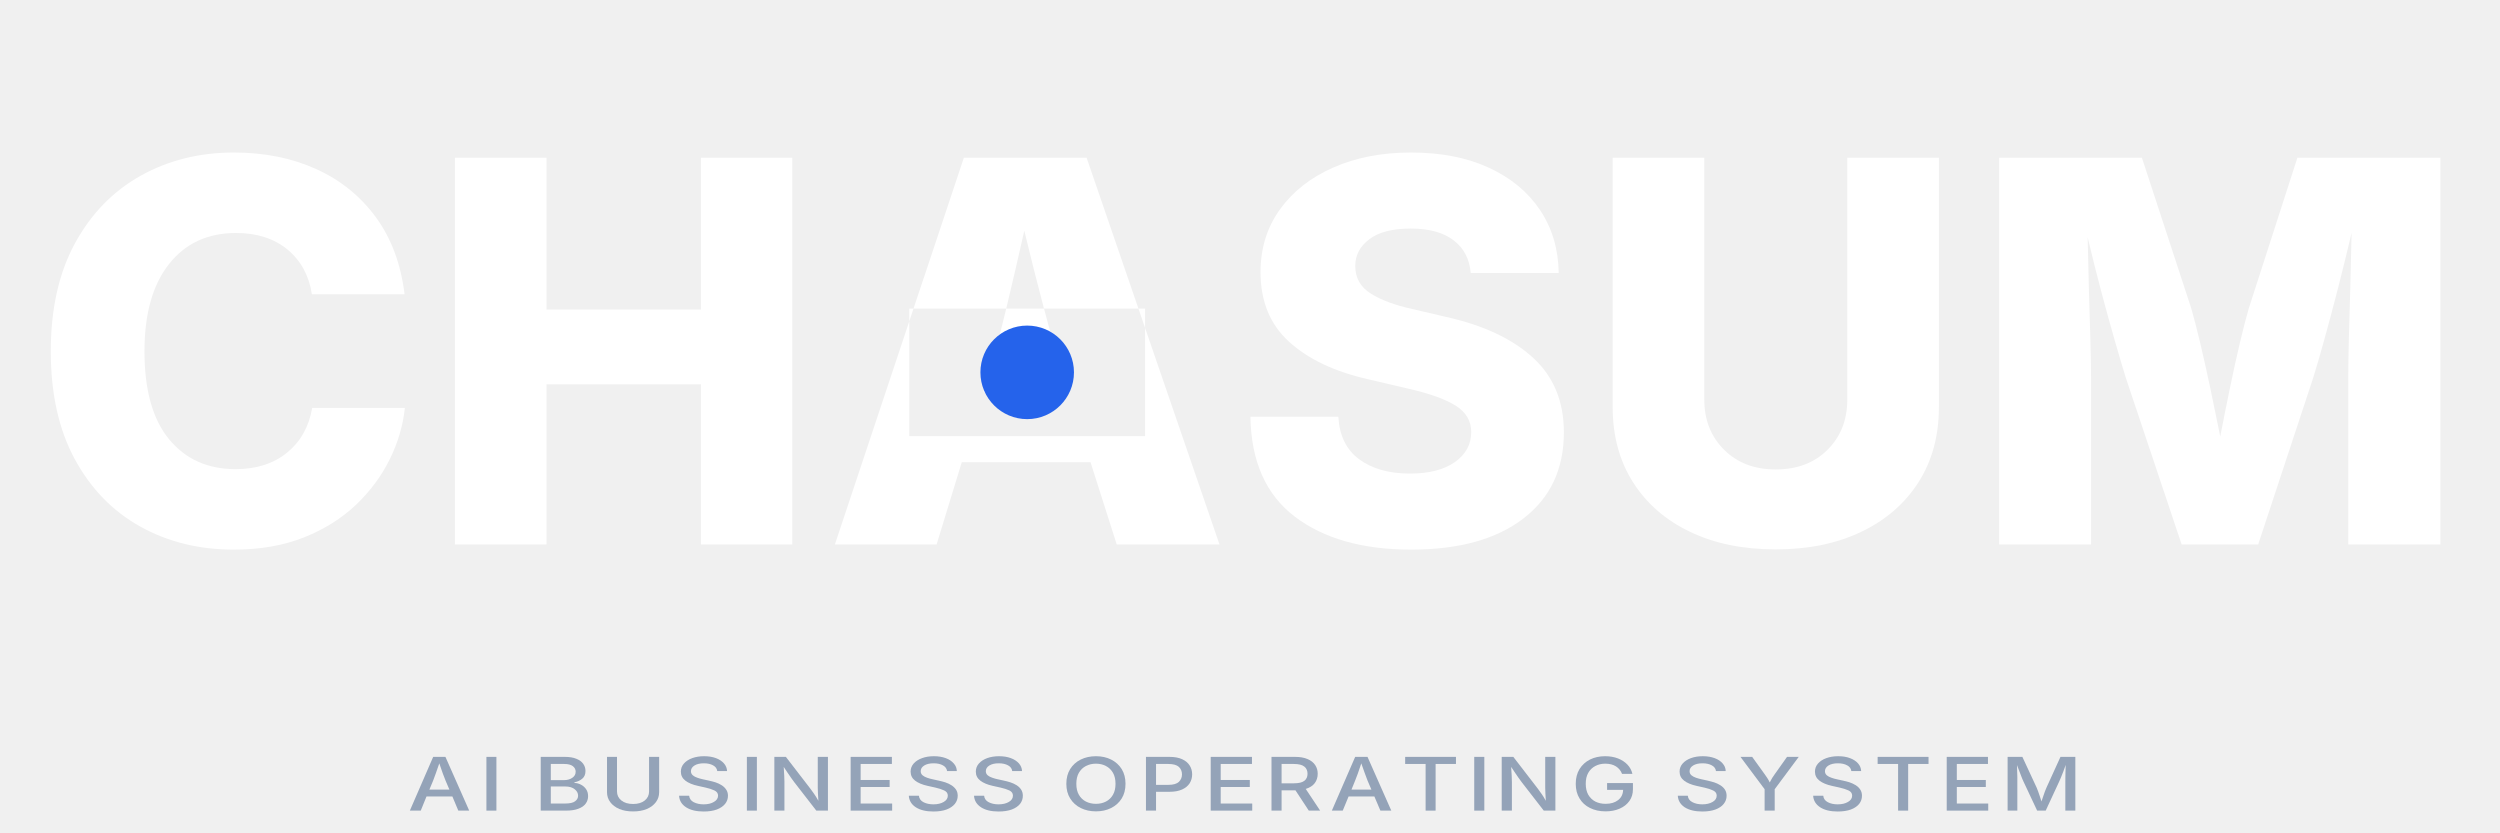
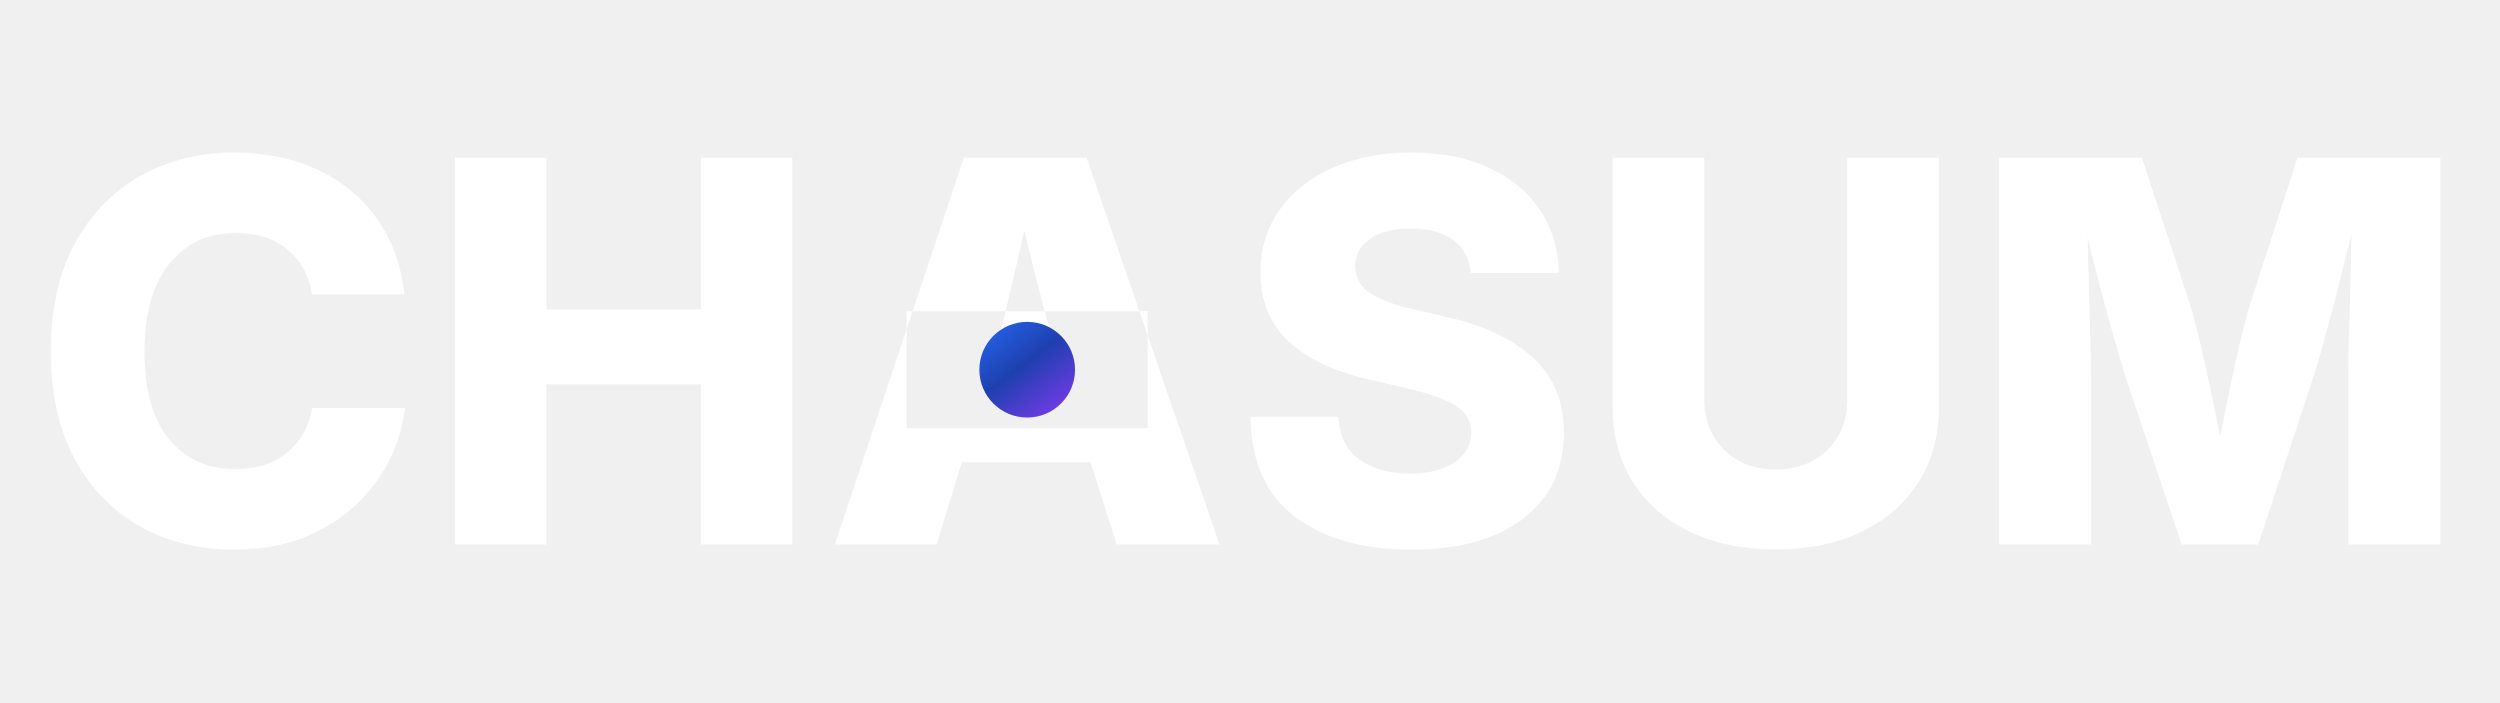
- <svg xmlns="http://www.w3.org/2000/svg" viewBox="0 0 338.645 112.836" fill="none" role="img" aria-label="Chasum">
+ <svg xmlns="http://www.w3.org/2000/svg" viewBox="0 0 338.645 95.117" fill="none" role="img" aria-label="Chasum">
  <g transform="translate(4 4)">
    <g transform="translate(0 69.75)">
      <path fill="#FFFFFF" d="M27.67 0.70Q20.60 0.70 14.99-2.43Q9.39-5.55 6.13-11.55Q2.88-17.54 2.88-26.16Q2.88-34.80 6.17-40.82Q9.46-46.83 15.08-49.96Q20.71-53.09 27.67-53.09Q33.89-53.09 38.85-50.84Q43.80-48.59 46.93-44.30Q50.06-40.01 50.80-33.89L38.25-33.89Q37.65-37.72 34.93-39.96Q32.20-42.19 27.98-42.19Q22.22-42.19 18.90-37.99Q15.57-33.79 15.57-26.16Q15.57-18.28 18.91-14.24Q22.25-10.20 27.91-10.20Q32.13-10.20 34.88-12.43Q37.62-14.66 38.29-18.49L50.84-18.49Q50.48-14.98 48.81-11.57Q47.14-8.16 44.23-5.38Q41.31-2.60 37.16-0.95Q33.01 0.70 27.67 0.70" />
      <path fill="#FFFFFF" d="M70.03 0L57.62 0L57.62-52.38L70.03-52.38L70.03-31.82L90.95-31.82L90.95-52.38L103.32-52.38L103.32 0L90.95 0L90.95-21.69L70.03-21.69" />
-       <path fill="#FFFFFF" fill-rule="evenodd" d="M122.87 0L109.09 0L126.56-52.38L143.19-52.38L161.19 0L147.27 0L143.72-11.14L126.28-11.14L122.87 0M129.90-22.89L129.20-20.64L140.70-20.64L139.99-22.89Q138.62-27.39 137.32-32.31Q136.02-37.23 134.75-42.50Q133.56-37.20 132.38-32.27Q131.20-27.35 129.90-22.89 M119.17 -31.951 H151.111 V-14.671 H119.17 Z" />
-       <circle cx="135.141" cy="-23.311" r="6.336" fill="#2563EB" />
+       <defs>
+         <linearGradient id="at107" x1="12%" y1="0%" x2="88%" y2="100%">
+           <stop offset="0%" stop-color="#2563EB" />
+           <stop offset="45%" stop-color="#1E40AF" />
+           <stop offset="100%" stop-color="#7C3AED" />
+         </linearGradient>
+       </defs>
+       <path fill="#FFFFFF" fill-rule="evenodd" d="M122.87 0L109.09 0L126.56-52.38L143.19-52.38L161.19 0L147.27 0L143.72-11.14L126.28-11.14L122.87 0M129.90-22.89L129.20-20.64L140.70-20.64L139.99-22.89Q138.62-27.39 137.32-32.31Q136.02-37.23 134.75-42.50Q133.56-37.20 132.38-32.27Q131.20-27.35 129.90-22.89 M118.81 -31.591 H151.471 V-15.751 H118.81 Z" />
+       <circle cx="135.141" cy="-23.671" r="6.48" fill="url(#at107)" />
      <path fill="#FFFFFF" d="M187.14 0.70Q177.29 0.70 171.40-3.76Q165.52-8.23 165.38-17.30L177.29-17.30Q177.50-13.46 180.12-11.53Q182.74-9.60 187-9.60Q190.86-9.60 193.08-11.16Q195.29-12.73 195.29-15.22Q195.29-17.47 193.20-18.79Q191.11-20.11 186.82-21.09L181.27-22.39Q174.48-23.94 170.61-27.46Q166.75-30.97 166.75-36.88Q166.75-41.73 169.37-45.37Q171.98-49.01 176.59-51.05Q181.20-53.09 187.14-53.09Q193.22-53.09 197.68-51.03Q202.15-48.97 204.61-45.30Q207.07-41.62 207.14-36.77L195.22-36.77Q194.98-39.62 192.90-41.20Q190.83-42.79 187.10-42.79Q183.38-42.79 181.48-41.34Q179.58-39.90 179.58-37.72Q179.58-35.30 181.69-33.98Q183.80-32.66 187.31-31.89L191.85-30.83Q199.44-29.14 203.64-25.31Q207.84-21.48 207.84-15.19Q207.84-7.73 202.36-3.52Q196.88 0.70 187.14 0.70" />
      <path fill="#FFFFFF" d="M236.53 0.67Q229.89 0.67 224.93-1.71Q219.97-4.08 217.21-8.42Q214.45-12.76 214.45-18.60L214.45-52.38L226.86-52.38L226.86-19.62Q226.86-15.50 229.54-12.83Q232.21-10.16 236.53-10.16Q240.89-10.16 243.56-12.83Q246.23-15.50 246.23-19.62L246.23-52.38L258.64-52.38L258.64-18.60Q258.64-12.76 255.87-8.42Q253.09-4.08 248.12-1.71Q243.14 0.67 236.53 0.67" />
      <path fill="#FFFFFF" d="M279.25 0L266.80 0L266.80-52.38L286.14-52.38L292.82-31.99Q293.34-30.20 294.03-27.32Q294.71-24.43 295.42-21.09Q296.12-17.75 296.75-14.62Q297.35-17.75 298.04-21.08Q298.72-24.40 299.41-27.30Q300.09-30.20 300.62-31.99L307.20-52.38L326.57-52.38L326.57 0L314.09 0L314.09-22.57Q314.09-24.57 314.17-27.83Q314.26-31.08 314.37-34.87Q314.47-38.67 314.54-42.19Q313.66-38.46 312.70-34.70Q311.73-30.94 310.85-27.76Q309.97-24.57 309.34-22.57L301.89 0L291.52 0L283.96-22.57Q283.36-24.50 282.48-27.56Q281.60-30.62 280.63-34.26Q279.67-37.90 278.79-41.59Q278.86-38.14 278.96-34.49Q279.07-30.83 279.16-27.69Q279.25-24.54 279.25-22.57" />
    </g>
-     <g transform="translate(51.213 96.117) scale(1.22 1)">
-       <g transform="translate(0 9.688)">
-         <path fill="#94A3B8" d="M1.46 0L0.25 0L2.84-7.28L4.20-7.28L6.84 0L5.63 0L4.97-1.92L2.10-1.92L1.46 0M2.83-4.05L2.42-2.85L4.64-2.85L4.22-4.05Q4.07-4.48 3.90-5.06Q3.73-5.63 3.52-6.40Q3.30-5.62 3.13-5.04Q2.96-4.46 2.83-4.05" />
-         <path fill="#94A3B8" d="M8.75-7.28L9.86-7.28L9.86 0L8.75 0" />
-         <path fill="#94A3B8" d="" />
-         <path fill="#94A3B8" d="M17.58 0L14.78 0L14.78-7.28L17.46-7.28Q18.24-7.28 18.74-7.02Q19.25-6.77 19.50-6.34Q19.75-5.90 19.75-5.37Q19.75-4.68 19.39-4.32Q19.03-3.96 18.52-3.83L18.52-3.75Q18.89-3.74 19.24-3.52Q19.58-3.31 19.81-2.92Q20.04-2.52 20.04-1.96Q20.04-1.40 19.78-0.96Q19.52-0.51 18.97-0.26Q18.43 0 17.58 0M15.90-3.27L15.90-0.96L17.47-0.96Q18.26-0.96 18.59-1.26Q18.93-1.56 18.93-2.02Q18.93-2.53 18.55-2.90Q18.17-3.27 17.51-3.27L15.90-3.27M15.90-6.32L15.90-4.13L17.36-4.13Q17.91-4.13 18.28-4.44Q18.66-4.75 18.66-5.27Q18.66-5.72 18.35-6.02Q18.03-6.32 17.39-6.32" />
-         <path fill="#94A3B8" d="M25.04 0.11Q24.16 0.11 23.51-0.22Q22.86-0.56 22.50-1.15Q22.14-1.74 22.14-2.50L22.14-7.28L23.25-7.28L23.25-2.59Q23.25-1.86 23.73-1.38Q24.21-0.90 25.04-0.90Q25.86-0.90 26.34-1.38Q26.81-1.86 26.81-2.59L26.81-7.28L27.93-7.28L27.93-2.50Q27.93-1.74 27.57-1.15Q27.21-0.56 26.56-0.22Q25.91 0.11 25.04 0.11" />
-         <path fill="#94A3B8" d="M32.87 0.12Q31.65 0.12 30.92-0.45Q30.19-1.03 30.14-2.02L31.26-2.02Q31.31-1.43 31.77-1.14Q32.24-0.85 32.87-0.85Q33.56-0.85 34.01-1.18Q34.47-1.50 34.47-2.03Q34.47-2.50 34.07-2.73Q33.67-2.96 33.09-3.12L32.24-3.35Q31.34-3.59 30.84-4.06Q30.34-4.53 30.34-5.28Q30.34-5.91 30.68-6.38Q31.02-6.85 31.60-7.11Q32.19-7.37 32.92-7.37Q33.67-7.37 34.24-7.11Q34.80-6.85 35.13-6.39Q35.45-5.94 35.47-5.36L34.38-5.36Q34.33-5.86 33.92-6.13Q33.52-6.41 32.90-6.41Q32.24-6.41 31.85-6.11Q31.46-5.81 31.46-5.34Q31.46-5 31.67-4.78Q31.88-4.57 32.18-4.45Q32.49-4.32 32.76-4.25L33.47-4.06Q33.82-3.97 34.19-3.83Q34.56-3.68 34.87-3.44Q35.18-3.20 35.37-2.85Q35.57-2.50 35.57-2.01Q35.57-1.40 35.25-0.91Q34.93-0.43 34.33-0.15Q33.73 0.12 32.87 0.12" />
-         <path fill="#94A3B8" d="M37.67-7.28L38.78-7.28L38.78 0L37.67 0" />
-         <path fill="#94A3B8" d="M41.84 0L40.72 0L40.72-7.28L42-7.28L44.74-2.94Q44.91-2.67 45.14-2.26Q45.37-1.86 45.61-1.33Q45.58-1.86 45.56-2.34Q45.54-2.82 45.54-3.13L45.54-7.28L46.67-7.28L46.67 0L45.38 0L42.92-3.87Q42.74-4.16 42.58-4.44Q42.42-4.73 42.22-5.08Q42.03-5.43 41.76-5.92Q41.80-5.24 41.82-4.70Q41.84-4.17 41.84-3.88" />
-         <path fill="#94A3B8" d="M53.80 0L49.19 0L49.19-7.28L53.77-7.28L53.77-6.32L50.30-6.32L50.30-4.15L53.52-4.15L53.52-3.20L50.30-3.20L50.30-0.96L53.80-0.96" />
-         <path fill="#94A3B8" d="M58.38 0.12Q57.16 0.12 56.43-0.45Q55.70-1.03 55.65-2.02L56.77-2.02Q56.82-1.43 57.28-1.14Q57.75-0.85 58.38-0.85Q59.07-0.85 59.53-1.18Q59.98-1.50 59.98-2.03Q59.98-2.50 59.58-2.73Q59.18-2.96 58.60-3.12L57.75-3.35Q56.85-3.59 56.35-4.06Q55.85-4.53 55.85-5.28Q55.85-5.91 56.19-6.38Q56.53-6.85 57.12-7.11Q57.70-7.37 58.43-7.37Q59.18-7.37 59.75-7.11Q60.32-6.85 60.64-6.39Q60.97-5.94 60.98-5.36L59.90-5.36Q59.84-5.86 59.44-6.13Q59.03-6.41 58.41-6.41Q57.75-6.41 57.36-6.11Q56.97-5.81 56.97-5.34Q56.97-5 57.18-4.78Q57.39-4.57 57.69-4.45Q58-4.32 58.28-4.25L58.98-4.06Q59.33-3.97 59.70-3.83Q60.07-3.68 60.38-3.44Q60.69-3.20 60.89-2.85Q61.08-2.50 61.08-2.01Q61.08-1.40 60.76-0.91Q60.44-0.43 59.84-0.15Q59.24 0.12 58.38 0.12" />
-         <path fill="#94A3B8" d="M65.62 0.12Q64.39 0.12 63.67-0.45Q62.94-1.03 62.89-2.02L64.01-2.02Q64.06-1.43 64.52-1.14Q64.98-0.85 65.61-0.85Q66.31-0.85 66.76-1.18Q67.21-1.50 67.21-2.03Q67.21-2.50 66.82-2.73Q66.42-2.96 65.83-3.12L64.98-3.35Q64.09-3.59 63.59-4.06Q63.09-4.53 63.09-5.28Q63.09-5.91 63.43-6.38Q63.77-6.85 64.35-7.11Q64.93-7.37 65.67-7.37Q66.41-7.37 66.98-7.11Q67.55-6.85 67.88-6.39Q68.20-5.94 68.22-5.36L67.13-5.36Q67.08-5.86 66.67-6.13Q66.26-6.41 65.64-6.41Q64.98-6.41 64.59-6.11Q64.20-5.81 64.20-5.34Q64.20-5 64.41-4.78Q64.62-4.57 64.93-4.45Q65.23-4.32 65.51-4.25L66.22-4.06Q66.57-3.97 66.93-3.83Q67.30-3.68 67.62-3.44Q67.93-3.20 68.12-2.85Q68.31-2.50 68.31-2.01Q68.31-1.40 68-0.91Q67.68-0.43 67.08-0.15Q66.47 0.12 65.62 0.12" />
-         <path fill="#94A3B8" d="" />
-         <path fill="#94A3B8" d="M76.43 0.10Q75.49 0.10 74.74-0.35Q74-0.80 73.57-1.64Q73.14-2.47 73.14-3.63Q73.14-4.80 73.57-5.64Q74-6.47 74.74-6.92Q75.49-7.37 76.43-7.37Q77.37-7.37 78.11-6.92Q78.85-6.47 79.28-5.64Q79.71-4.80 79.71-3.63Q79.71-2.47 79.28-1.63Q78.85-0.80 78.11-0.35Q77.37 0.10 76.43 0.10M76.43-0.92Q77.05-0.92 77.54-1.23Q78.03-1.54 78.32-2.15Q78.60-2.75 78.60-3.63Q78.60-4.52 78.32-5.12Q78.03-5.73 77.54-6.04Q77.05-6.36 76.43-6.36Q75.81-6.36 75.31-6.04Q74.82-5.73 74.53-5.12Q74.25-4.52 74.25-3.63Q74.25-2.75 74.53-2.15Q74.82-1.54 75.31-1.23Q75.81-0.92 76.43-0.92" />
-         <path fill="#94A3B8" d="M83.10 0L81.98 0L81.98-7.28L84.59-7.28Q85.43-7.28 85.99-6.97Q86.55-6.66 86.83-6.12Q87.11-5.59 87.11-4.91Q87.11-4.24 86.83-3.70Q86.55-3.17 85.99-2.86Q85.43-2.55 84.58-2.55L83.10-2.55L83.10 0M83.10-6.32L83.10-3.49L84.47-3.49Q85.27-3.49 85.63-3.89Q85.98-4.30 85.98-4.91Q85.98-5.53 85.63-5.93Q85.27-6.32 84.46-6.32" />
-         <path fill="#94A3B8" d="M93.78 0L89.17 0L89.17-7.28L93.75-7.28L93.75-6.32L90.28-6.32L90.28-4.15L93.51-4.15L93.51-3.20L90.28-3.20L90.28-0.96L93.78-0.96" />
-         <path fill="#94A3B8" d="M97.04 0L95.92 0L95.92-7.28L98.53-7.28Q99.37-7.28 99.93-6.98Q100.49-6.69 100.77-6.17Q101.05-5.66 101.05-4.99Q101.05-4.26 100.72-3.72Q100.39-3.19 99.72-2.94L101.32 0L100.06 0L98.58-2.75Q98.56-2.75 98.52-2.75L97.04-2.75L97.04 0M97.04-6.32L97.04-3.70L98.41-3.70Q99.21-3.70 99.57-4.04Q99.92-4.38 99.92-4.99Q99.92-5.61 99.57-5.96Q99.21-6.32 98.40-6.32" />
-         <path fill="#94A3B8" d="M103.83 0L102.62 0L105.21-7.28L106.58-7.28L109.22 0L108.01 0L107.34-1.92L104.48-1.92L103.83 0M105.20-4.05L104.80-2.85L107.01-2.85L106.59-4.05Q106.45-4.48 106.28-5.06Q106.11-5.63 105.89-6.40Q105.68-5.62 105.51-5.04Q105.34-4.46 105.20-4.05" />
-         <path fill="#94A3B8" d="M113.03-6.32L110.76-6.32L110.76-7.28L116.40-7.28L116.40-6.32L114.14-6.32L114.14 0L113.03 0" />
-         <path fill="#94A3B8" d="M118.43-7.28L119.55-7.28L119.55 0L118.43 0" />
-         <path fill="#94A3B8" d="M122.61 0L121.48 0L121.48-7.28L122.77-7.28L125.51-2.94Q125.68-2.67 125.91-2.26Q126.14-1.86 126.38-1.33Q126.34-1.86 126.33-2.34Q126.31-2.82 126.31-3.13L126.31-7.28L127.44-7.28L127.44 0L126.15 0L123.69-3.87Q123.51-4.16 123.35-4.44Q123.18-4.73 122.99-5.08Q122.79-5.43 122.53-5.92Q122.56-5.24 122.59-4.70Q122.61-4.17 122.61-3.88" />
-         <path fill="#94A3B8" d="M133.01 0.10Q132.03 0.10 131.28-0.36Q130.53-0.81 130.12-1.65Q129.70-2.48 129.70-3.63Q129.70-4.79 130.12-5.63Q130.55-6.47 131.28-6.92Q132.02-7.37 132.96-7.37Q133.75-7.37 134.39-7.07Q135.03-6.76 135.45-6.22Q135.86-5.68 135.99-4.98L134.84-4.98Q134.64-5.62 134.17-5.99Q133.69-6.36 132.97-6.36Q132.36-6.36 131.87-6.04Q131.38-5.73 131.09-5.12Q130.81-4.52 130.81-3.64Q130.81-2.76 131.09-2.15Q131.38-1.55 131.87-1.23Q132.37-0.92 133.02-0.92Q133.88-0.92 134.41-1.43Q134.94-1.94 134.96-2.81L133.18-2.81L133.18-3.73L136.05-3.73L136.05-2.90Q136.05-1.98 135.66-1.31Q135.26-0.63 134.58-0.27Q133.90 0.10 133.01 0.10" />
-         <path fill="#94A3B8" d="" />
-         <path fill="#94A3B8" d="M143.76 0.12Q142.53 0.12 141.80-0.45Q141.08-1.03 141.03-2.02L142.14-2.02Q142.19-1.43 142.66-1.14Q143.12-0.85 143.75-0.85Q144.44-0.85 144.90-1.18Q145.35-1.50 145.35-2.03Q145.35-2.50 144.95-2.73Q144.56-2.96 143.97-3.12L143.12-3.35Q142.23-3.59 141.73-4.06Q141.23-4.53 141.23-5.28Q141.23-5.91 141.57-6.38Q141.91-6.85 142.49-7.11Q143.07-7.37 143.80-7.37Q144.55-7.37 145.12-7.11Q145.69-6.85 146.01-6.39Q146.34-5.94 146.35-5.36L145.27-5.36Q145.22-5.86 144.81-6.13Q144.40-6.41 143.78-6.41Q143.12-6.41 142.73-6.11Q142.34-5.81 142.34-5.34Q142.34-5 142.55-4.78Q142.76-4.57 143.06-4.45Q143.37-4.32 143.65-4.25L144.36-4.06Q144.70-3.97 145.07-3.83Q145.44-3.68 145.75-3.44Q146.07-3.20 146.26-2.85Q146.45-2.50 146.45-2.01Q146.45-1.40 146.13-0.91Q145.82-0.43 145.21-0.15Q144.61 0.12 143.76 0.12" />
-         <path fill="#94A3B8" d="M151.79 0L150.67 0L150.67-2.90L147.99-7.28L149.29-7.28L150.66-4.96Q150.83-4.67 150.97-4.41Q151.11-4.15 151.24-3.82Q151.38-4.16 151.51-4.42Q151.65-4.68 151.81-4.96L153.16-7.28L154.46-7.28L151.79-2.90" />
-         <path fill="#94A3B8" d="M158.79 0.12Q157.56 0.12 156.84-0.45Q156.11-1.03 156.06-2.02L157.18-2.02Q157.23-1.43 157.69-1.14Q158.15-0.85 158.78-0.85Q159.48-0.85 159.93-1.18Q160.39-1.50 160.39-2.03Q160.39-2.50 159.99-2.73Q159.59-2.96 159-3.12L158.15-3.35Q157.26-3.59 156.76-4.06Q156.26-4.53 156.26-5.28Q156.26-5.91 156.60-6.38Q156.94-6.85 157.52-7.11Q158.11-7.37 158.84-7.37Q159.59-7.37 160.15-7.11Q160.72-6.85 161.05-6.39Q161.37-5.94 161.39-5.36L160.30-5.36Q160.25-5.86 159.84-6.13Q159.43-6.41 158.81-6.41Q158.15-6.41 157.76-6.11Q157.37-5.81 157.37-5.34Q157.37-5 157.58-4.78Q157.79-4.57 158.10-4.45Q158.40-4.32 158.68-4.25L159.39-4.06Q159.74-3.97 160.11-3.83Q160.47-3.68 160.79-3.44Q161.10-3.20 161.29-2.85Q161.48-2.50 161.48-2.01Q161.48-1.40 161.17-0.91Q160.85-0.43 160.25-0.15Q159.64 0.12 158.79 0.12" />
-         <path fill="#94A3B8" d="M165.49-6.32L163.22-6.32L163.22-7.28L168.87-7.28L168.87-6.32L166.61-6.32L166.61 0L165.49 0" />
-         <path fill="#94A3B8" d="M175.50 0L170.89 0L170.89-7.28L175.47-7.28L175.47-6.32L172.01-6.32L172.01-4.15L175.23-4.15L175.23-3.20L172.01-3.20L172.01-0.96L175.50-0.96" />
-         <path fill="#94A3B8" d="M178.73 0L177.65 0L177.65-7.28L179.29-7.28L180.88-3.10Q180.95-2.91 181.04-2.60Q181.13-2.29 181.23-1.93Q181.33-1.57 181.41-1.24Q181.50-1.56 181.60-1.92Q181.70-2.28 181.79-2.59Q181.88-2.90 181.96-3.10L183.52-7.28L185.17-7.28L185.17 0L184.06 0L184.06-3.92Q184.06-4.32 184.07-4.95Q184.08-5.58 184.10-6.19Q183.97-5.75 183.84-5.31Q183.70-4.88 183.58-4.51Q183.45-4.14 183.37-3.92L181.88 0L180.93 0L179.42-3.92Q179.29-4.24 179.10-4.87Q178.90-5.49 178.69-6.17Q178.70-5.79 178.71-5.37Q178.72-4.96 178.73-4.58Q178.73-4.19 178.73-3.92" />
-       </g>
-     </g>
  </g>
</svg>
